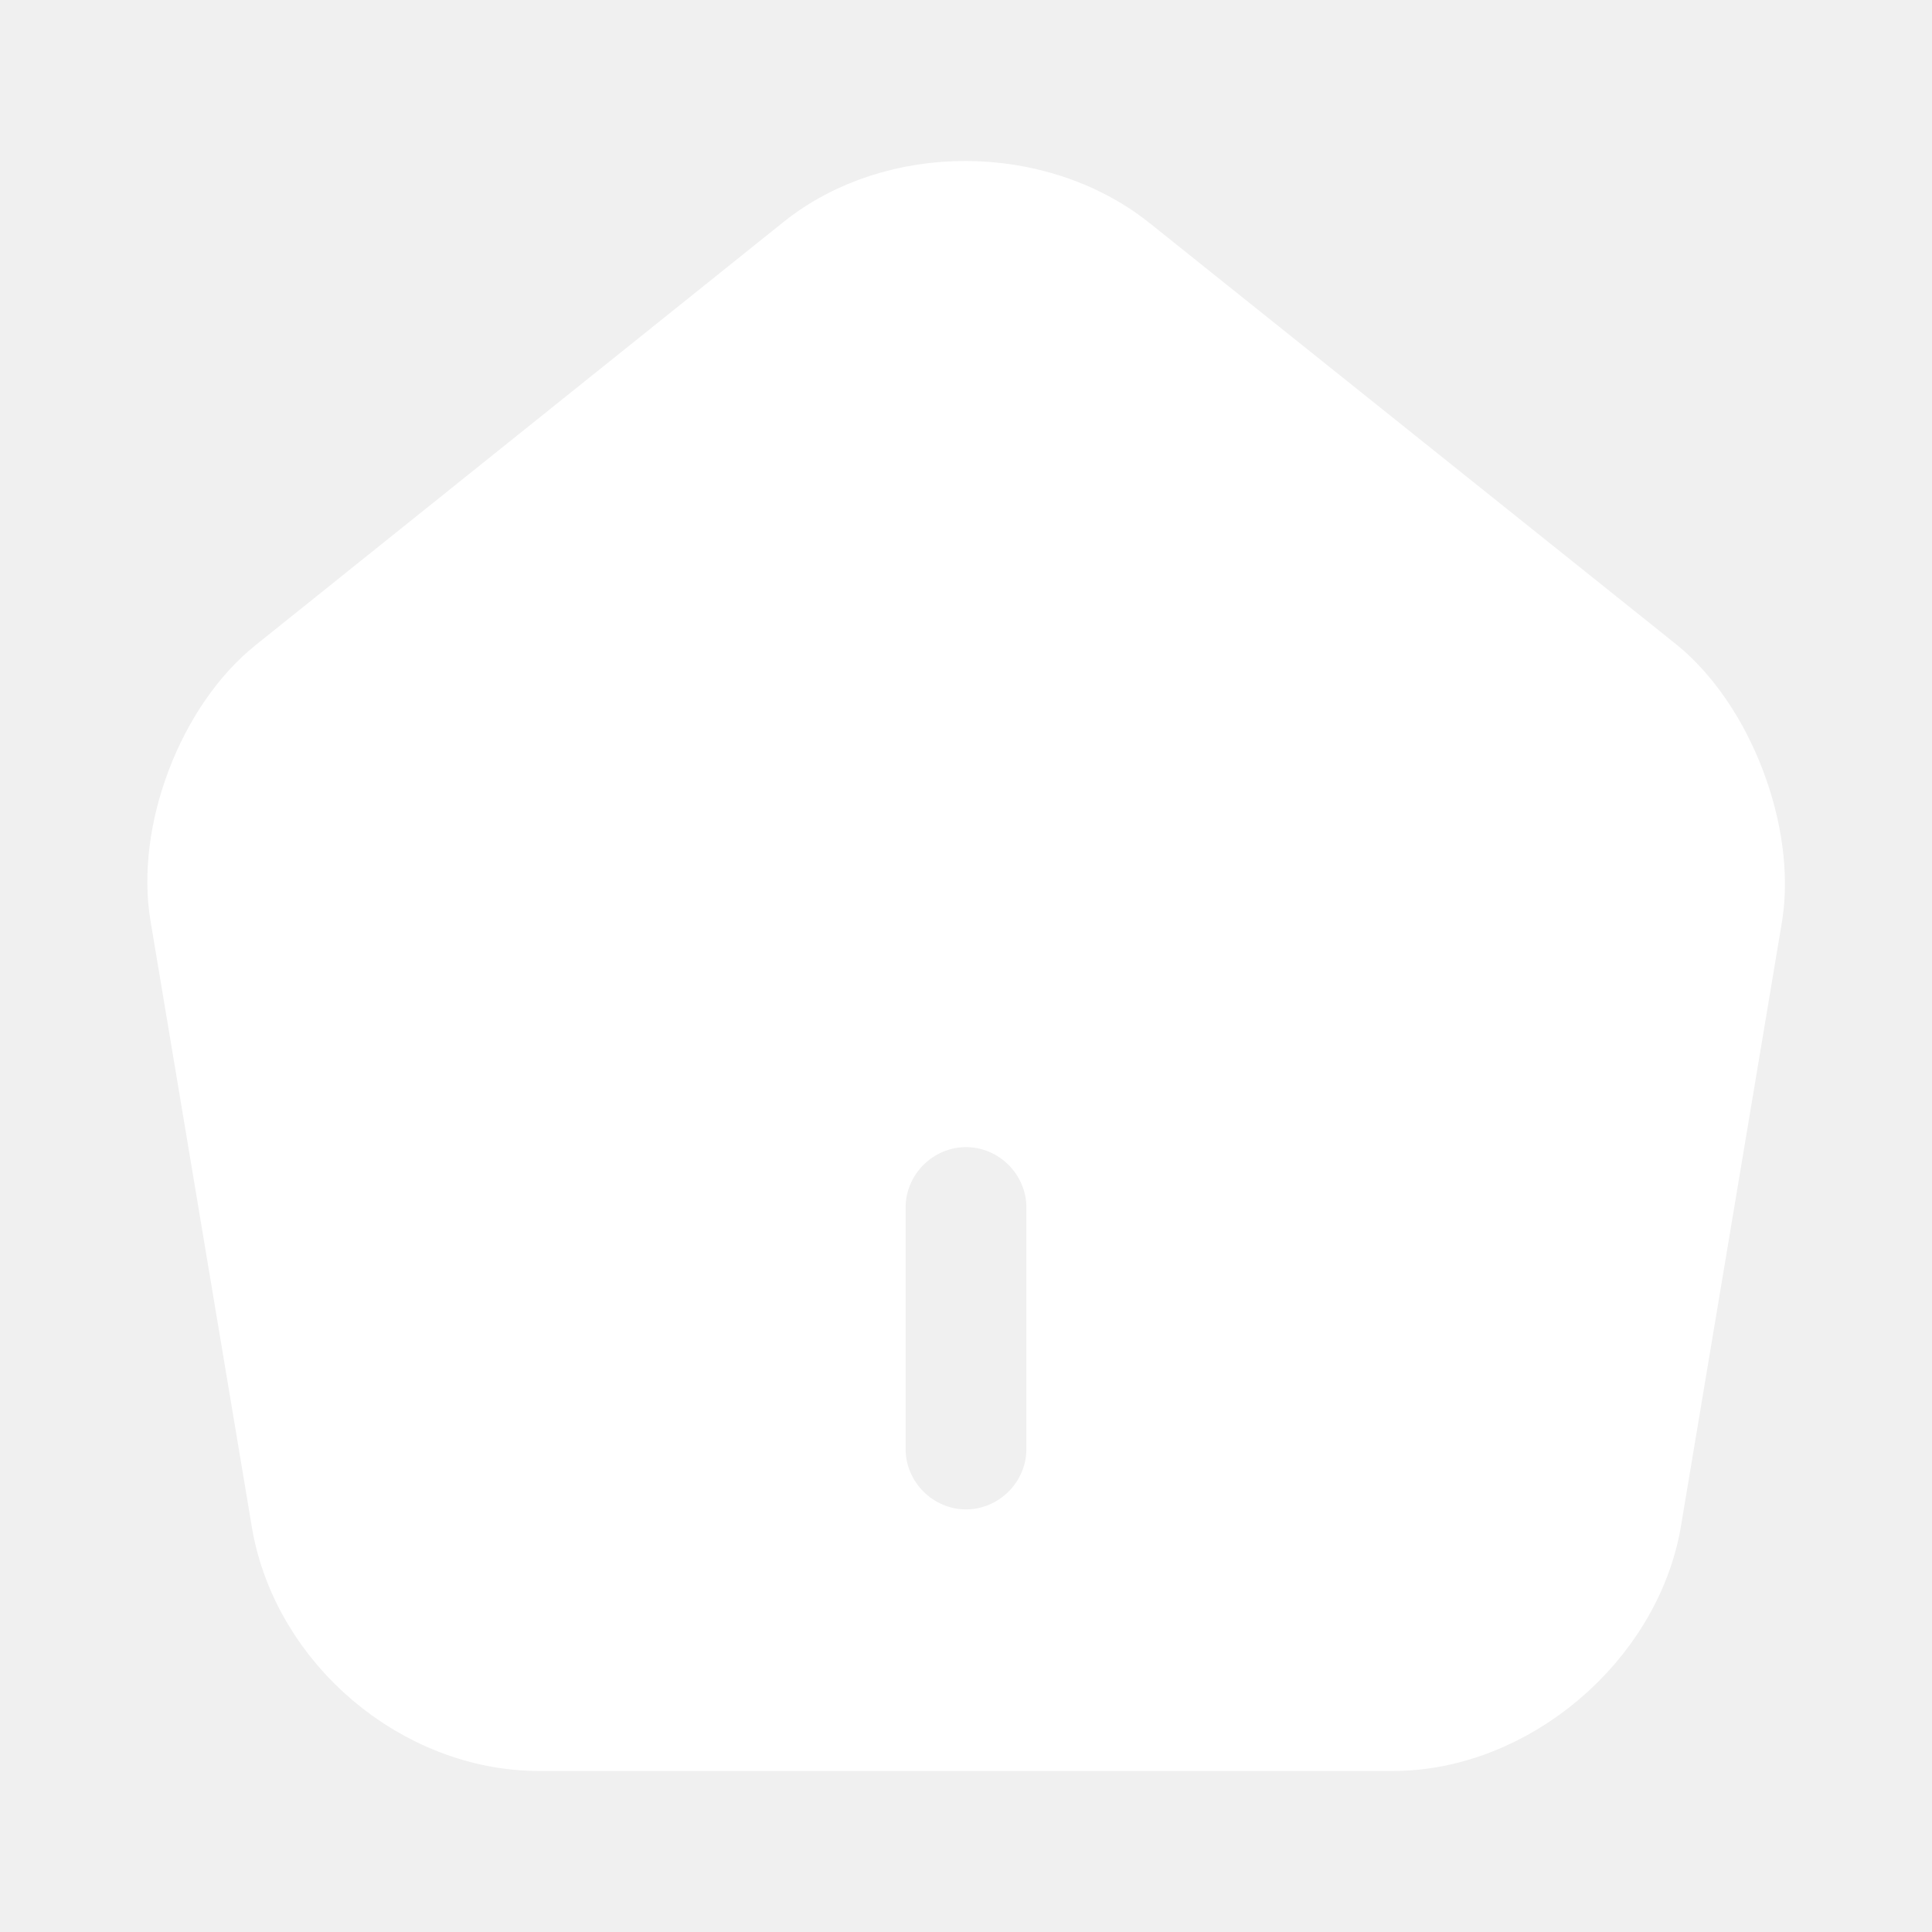
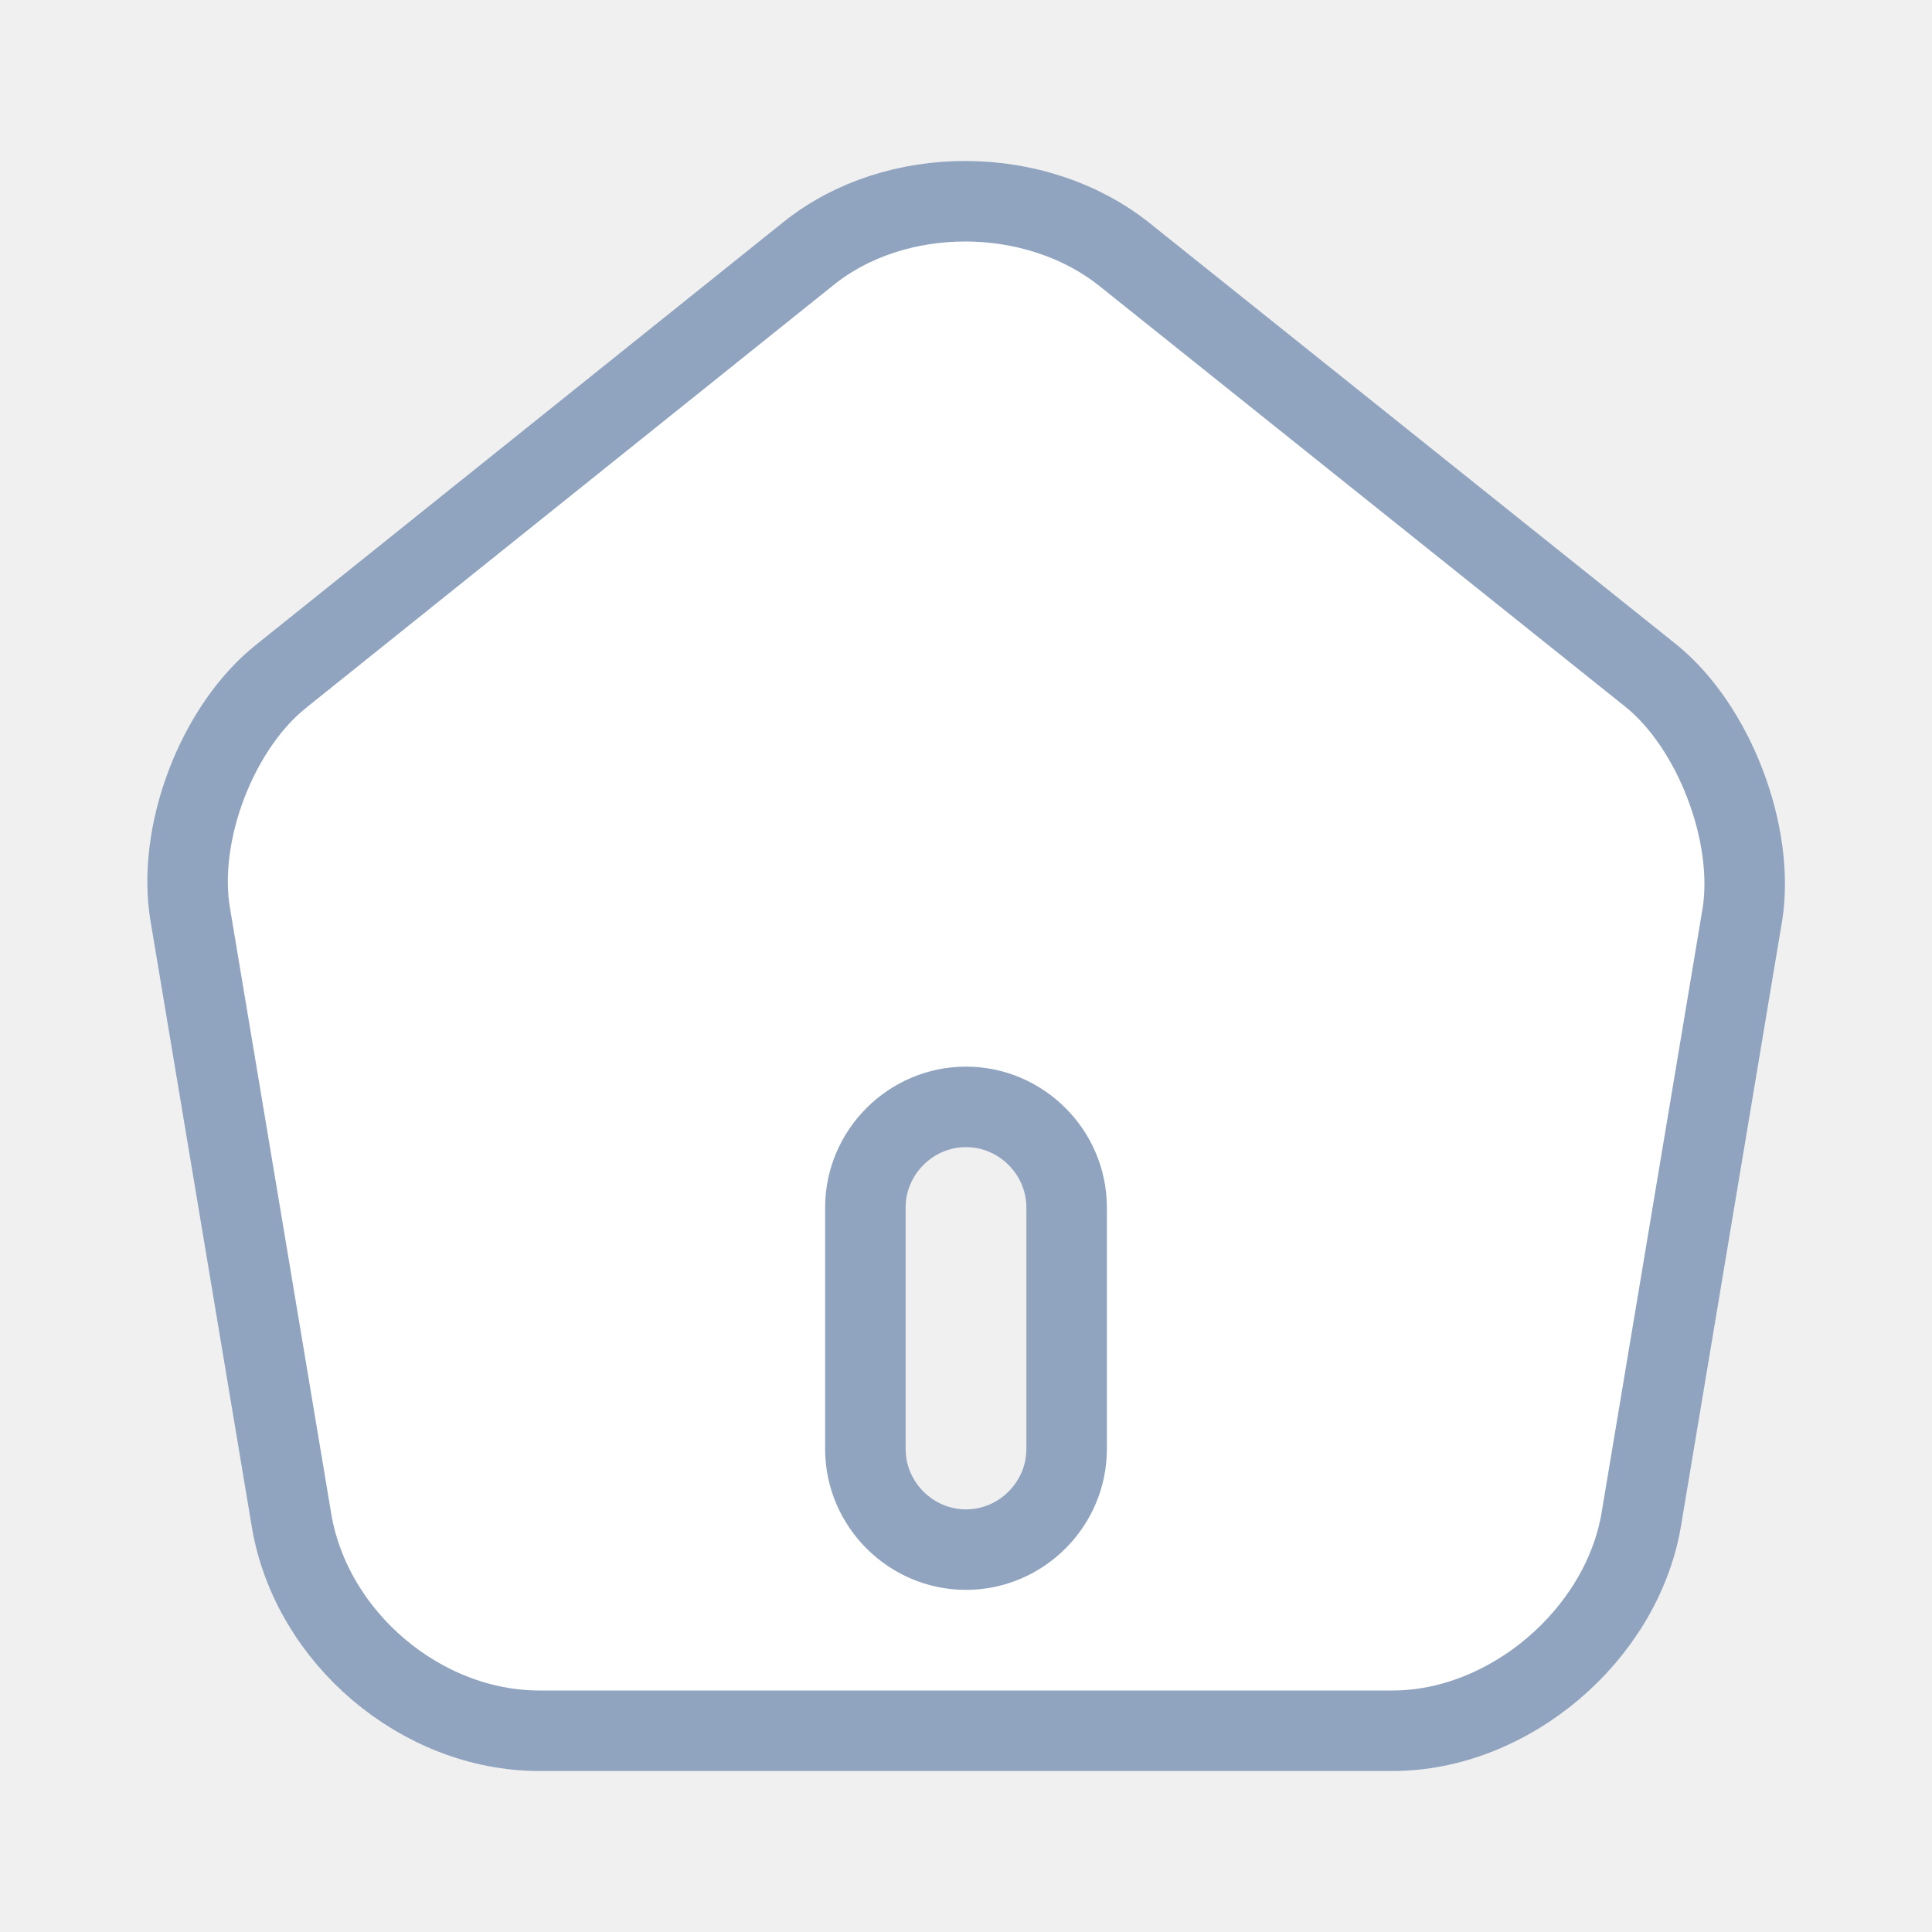
- <svg xmlns="http://www.w3.org/2000/svg" width="24" height="24" viewBox="0 0 24 24" fill="none">
-   <path d="M10.043 3.15L10.043 3.15C11.127 2.279 12.867 2.284 13.968 3.161C13.968 3.161 13.968 3.161 13.968 3.161L20.514 8.398C20.515 8.398 20.515 8.398 20.516 8.399C20.893 8.707 21.22 9.189 21.43 9.741C21.641 10.292 21.72 10.87 21.646 11.351L20.387 18.884C20.387 18.885 20.387 18.886 20.387 18.886C20.137 20.319 18.743 21.5 17.3 21.5H6.7C5.235 21.5 3.873 20.348 3.623 18.896C3.623 18.896 3.623 18.896 3.623 18.895L2.363 11.358L2.363 11.357C2.281 10.872 2.355 10.293 2.565 9.742C2.775 9.191 3.105 8.709 3.492 8.401L3.493 8.4L10.043 3.15ZM12 19.25C12.686 19.25 13.25 18.686 13.25 18V15C13.25 14.314 12.686 13.75 12 13.75C11.314 13.75 10.75 14.314 10.75 15V18C10.75 18.686 11.314 19.25 12 19.25Z" fill="white" stroke="white" />
+ <svg xmlns="http://www.w3.org/2000/svg" width="24" height="24" viewBox="0 0 24 24" fill="#90A3BF">
+   <path d="M10.043 3.15L10.043 3.15C11.127 2.279 12.867 2.284 13.968 3.161C13.968 3.161 13.968 3.161 13.968 3.161L20.514 8.398C20.515 8.398 20.515 8.398 20.516 8.399C20.893 8.707 21.22 9.189 21.43 9.741C21.641 10.292 21.72 10.87 21.646 11.351L20.387 18.884C20.387 18.885 20.387 18.886 20.387 18.886C20.137 20.319 18.743 21.5 17.3 21.5H6.7C5.235 21.5 3.873 20.348 3.623 18.896C3.623 18.896 3.623 18.896 3.623 18.895L2.363 11.358L2.363 11.357C2.281 10.872 2.355 10.293 2.565 9.742C2.775 9.191 3.105 8.709 3.492 8.401L3.493 8.4L10.043 3.15ZM12 19.25C12.686 19.25 13.25 18.686 13.25 18V15C13.25 14.314 12.686 13.75 12 13.75C11.314 13.75 10.75 14.314 10.75 15V18C10.75 18.686 11.314 19.25 12 19.25Z" fill="#fff" stroke="#90A3BF" />
</svg>
